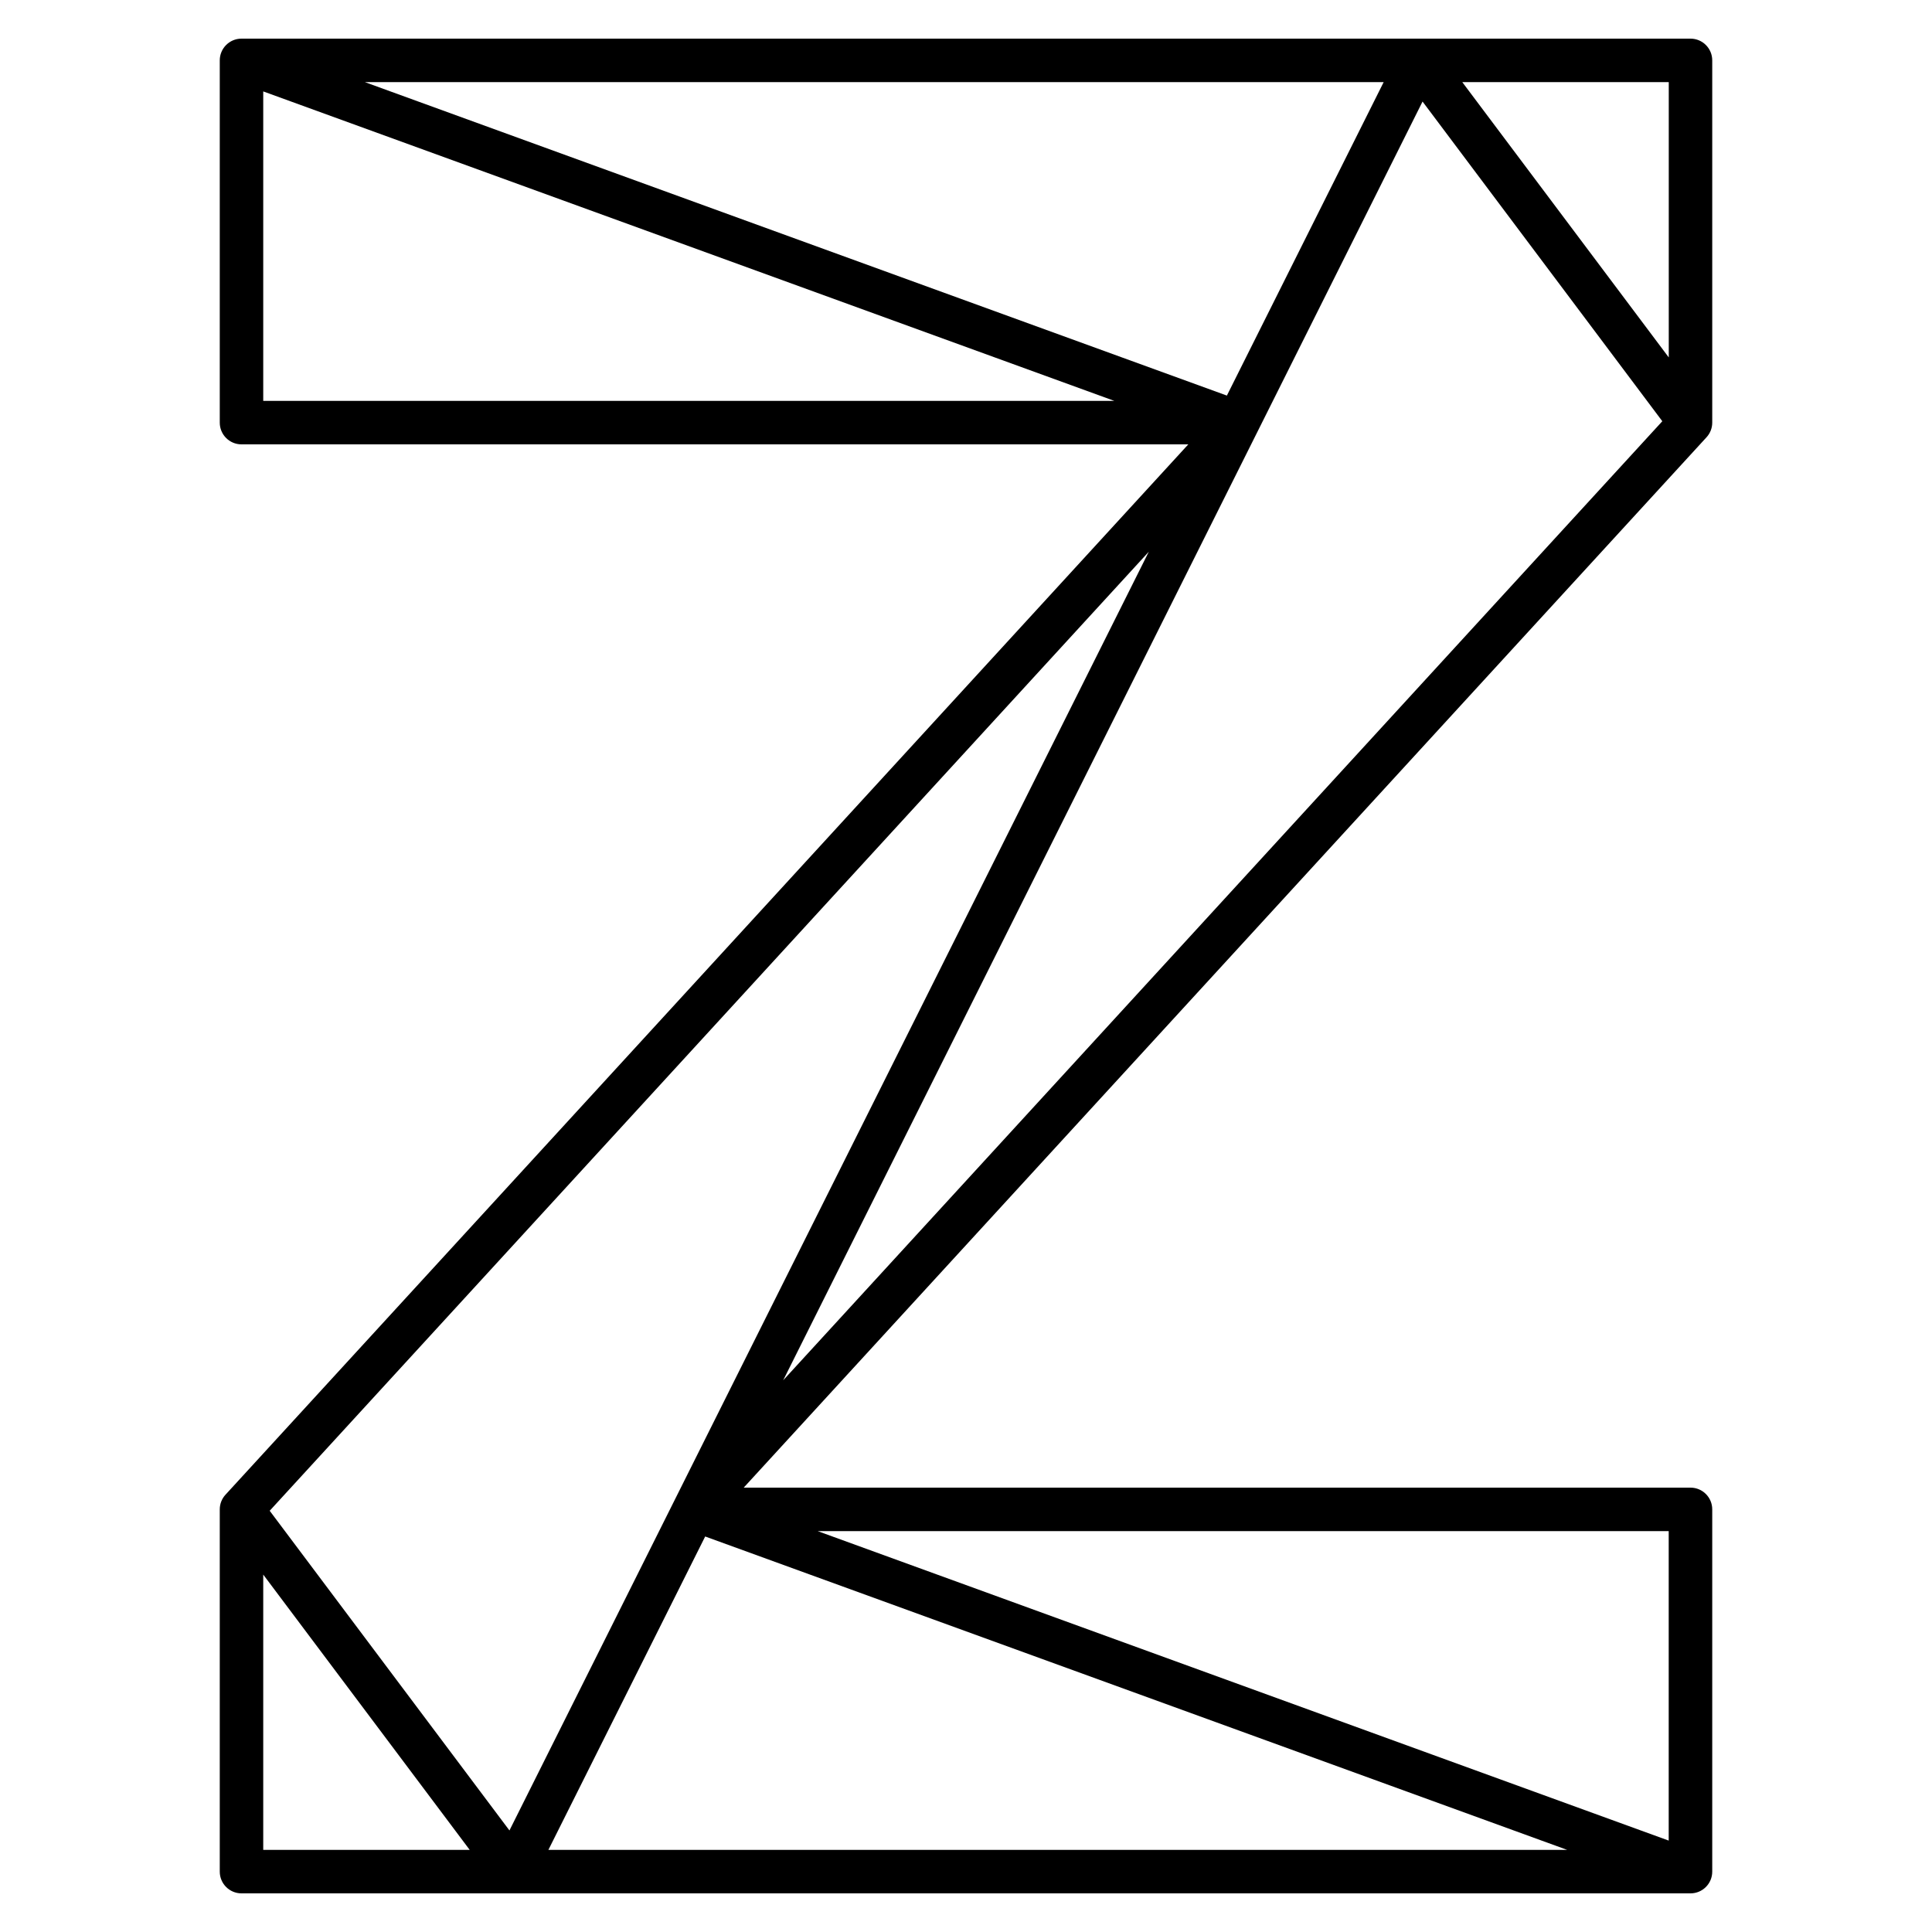
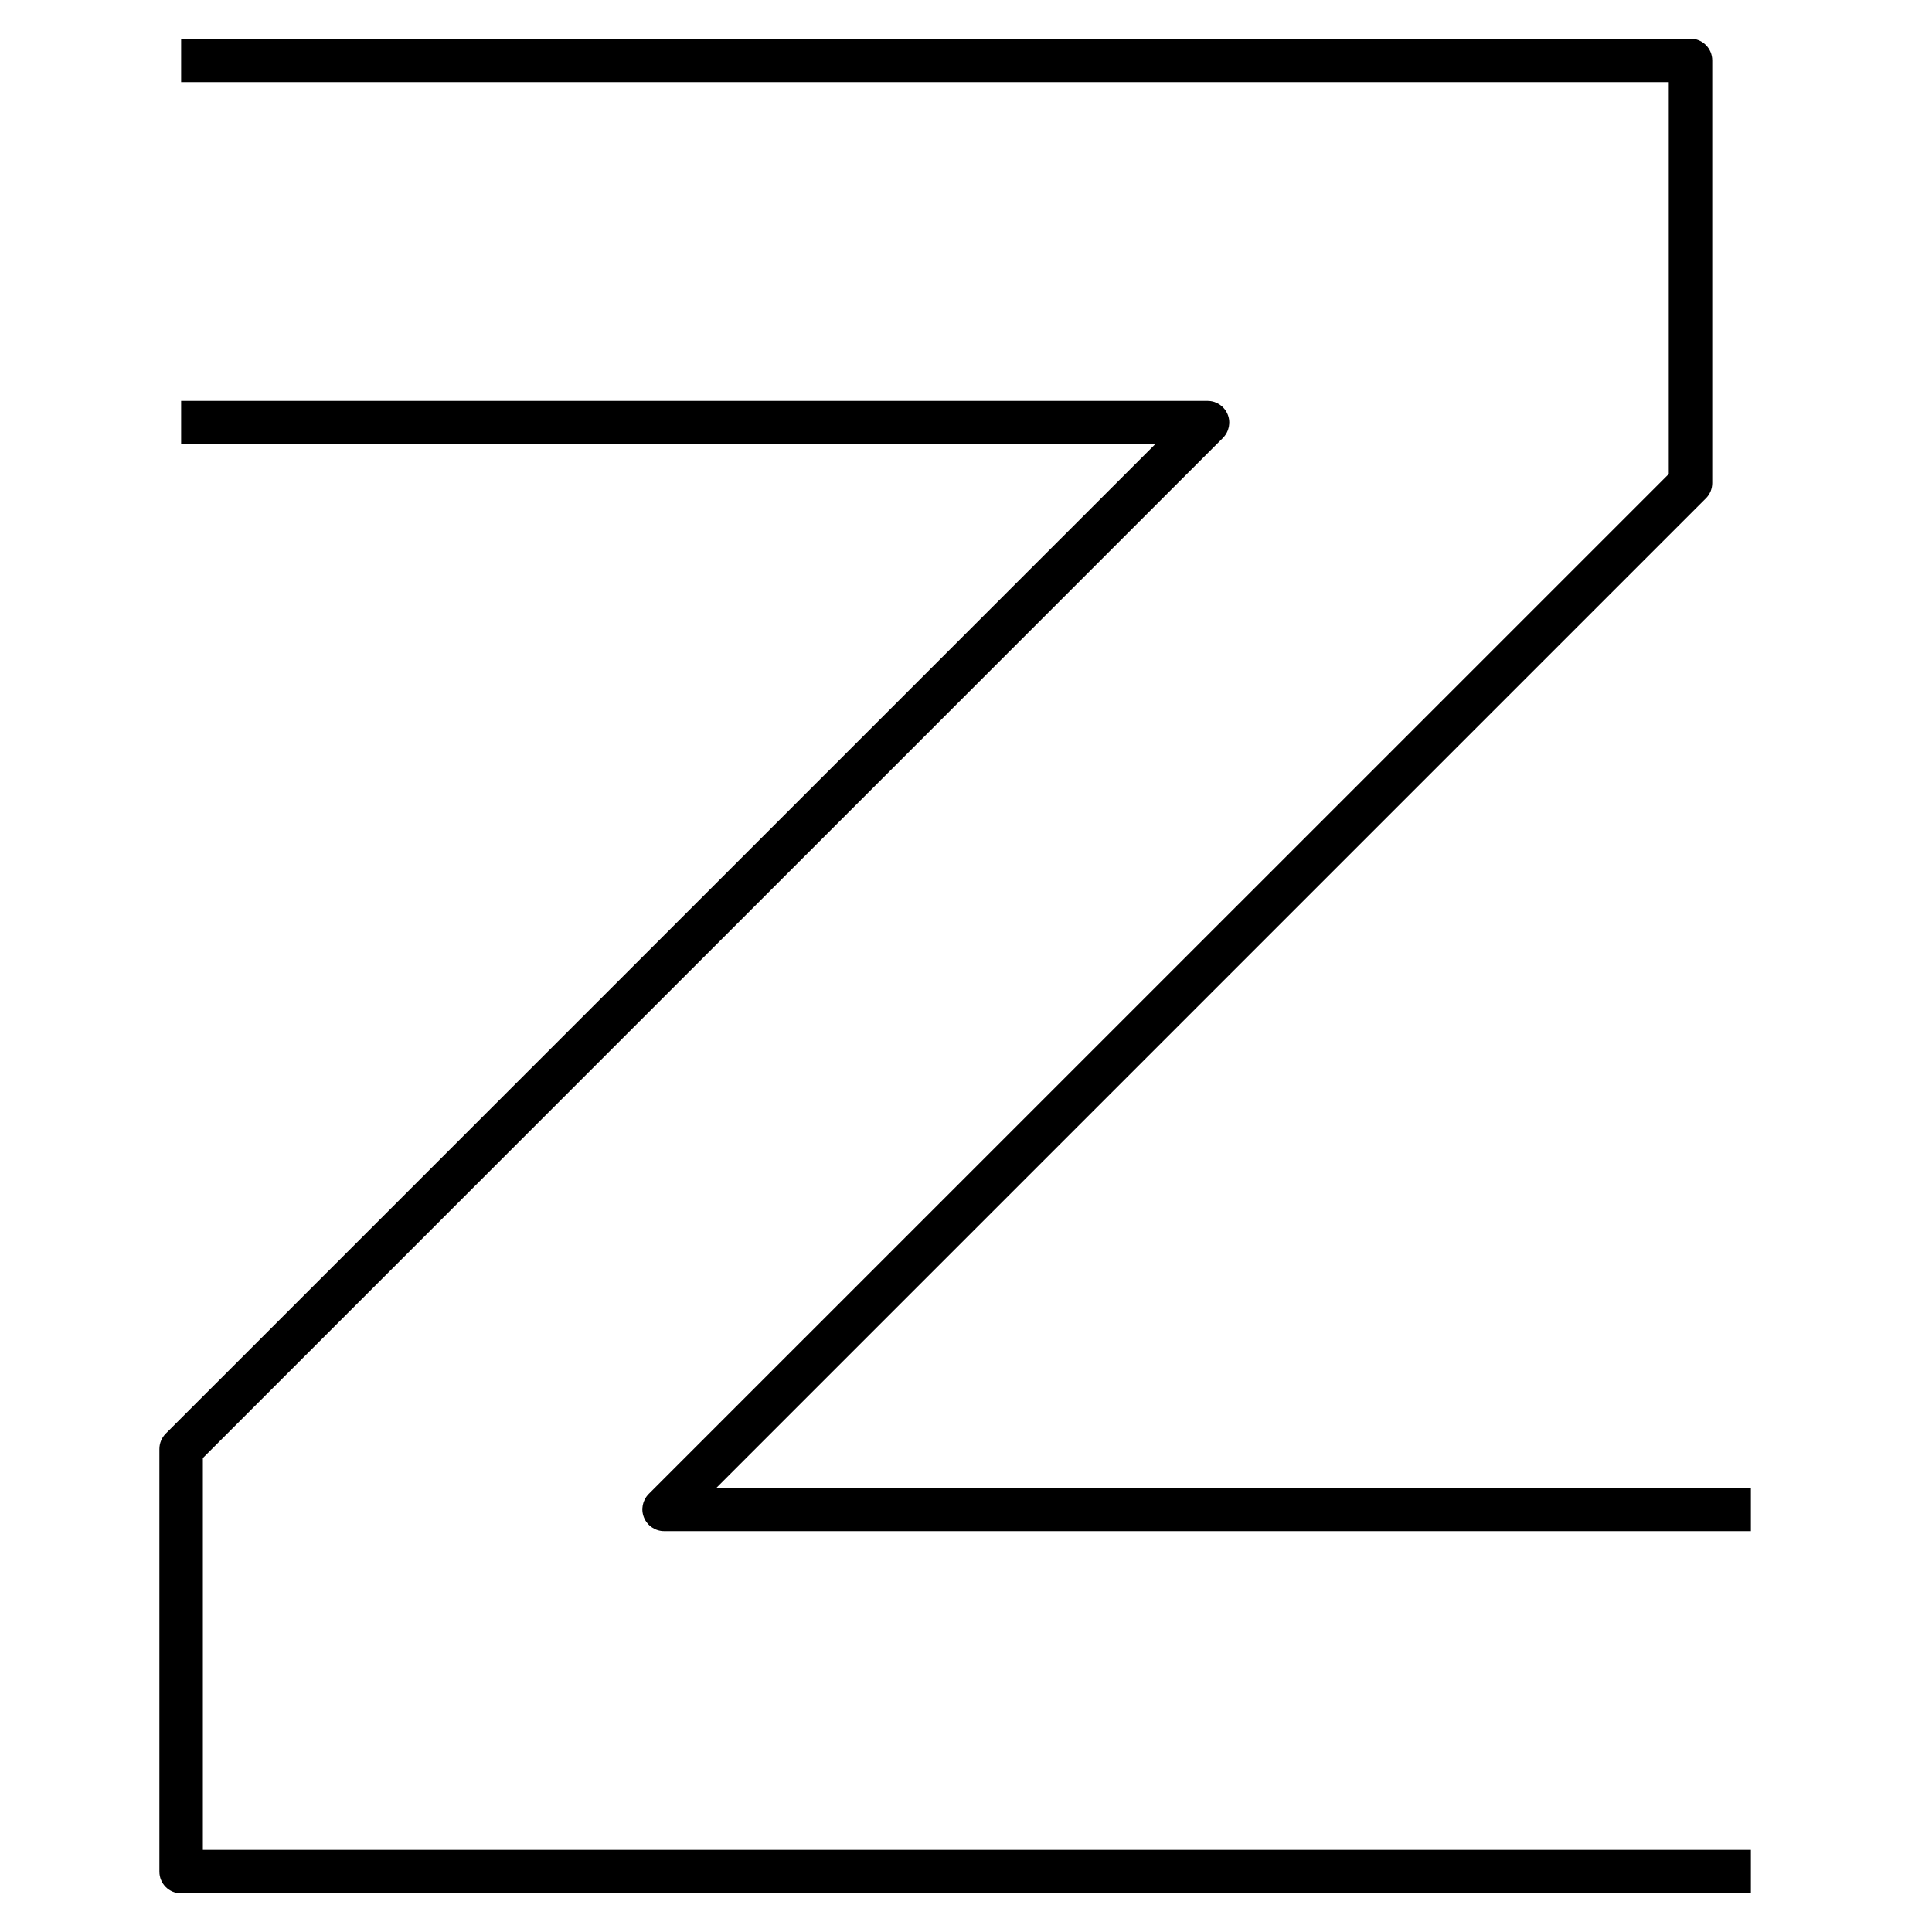
<svg xmlns="http://www.w3.org/2000/svg" version="1.1" id="Layer_1" x="0px" y="0px" viewBox="0 0 32 32" style="enable-background:new 0 0 32 32;" xml:space="preserve">
-   <path id="ibm--z" d="M28,31.36H4c-0.199,0-0.36-0.161-0.36-0.36v-6c0-0.09,0.034-0.177,0.095-0.243L19.682,7.36H4  C3.801,7.36,3.64,7.199,3.64,7V1c0-0.199,0.161-0.36,0.36-0.36h24c0.199,0,0.36,0.161,0.36,0.36v6c0,0.09-0.034,0.177-0.095,0.243  L12.318,24.64H28c0.199,0,0.36,0.161,0.36,0.36v6C28.36,31.199,28.199,31.36,28,31.36z M9.083,30.64h16.875L11.68,25.449  L9.083,30.64z M4.36,30.64h3.42l-3.42-4.56V30.64z M13.543,25.36l14.096,5.126V25.36H13.543z M4.467,25.023l3.971,5.295l10.59-21.18  L4.467,25.023z M23.562,1.682l-10.59,21.18L27.533,6.977L23.562,1.682z M4.36,6.64h14.097L4.36,1.514V6.64z M6.043,1.36  l14.278,5.192l2.597-5.192C22.918,1.36,6.043,1.36,6.043,1.36z M24.22,1.36l3.42,4.56V1.36H24.22z" />
+   <path id="ibm--z_00000098902891419312189180000016903666473215508131_" d="M29,31.36H3c-0.199,0-0.36-0.161-0.36-0.36v-7  c0-0.096,0.038-0.188,0.105-0.255L19.131,7.36H3V6.64h17c0.146,0,0.277,0.087,0.333,0.222c0.056,0.134,0.024,0.289-0.078,0.392  L3.36,24.149v6.49H29V31.36z M29,25.36H11c-0.146,0-0.277-0.088-0.333-0.223s-0.025-0.289,0.078-0.393L27.64,7.851V1.36H3V0.64h25  c0.199,0,0.36,0.161,0.36,0.36v7c0,0.096-0.038,0.187-0.105,0.254L11.869,24.64H29V25.36z" />
  <rect id="_Transparent_Rectangle" style="fill:none;" width="32" height="32" />
</svg>
